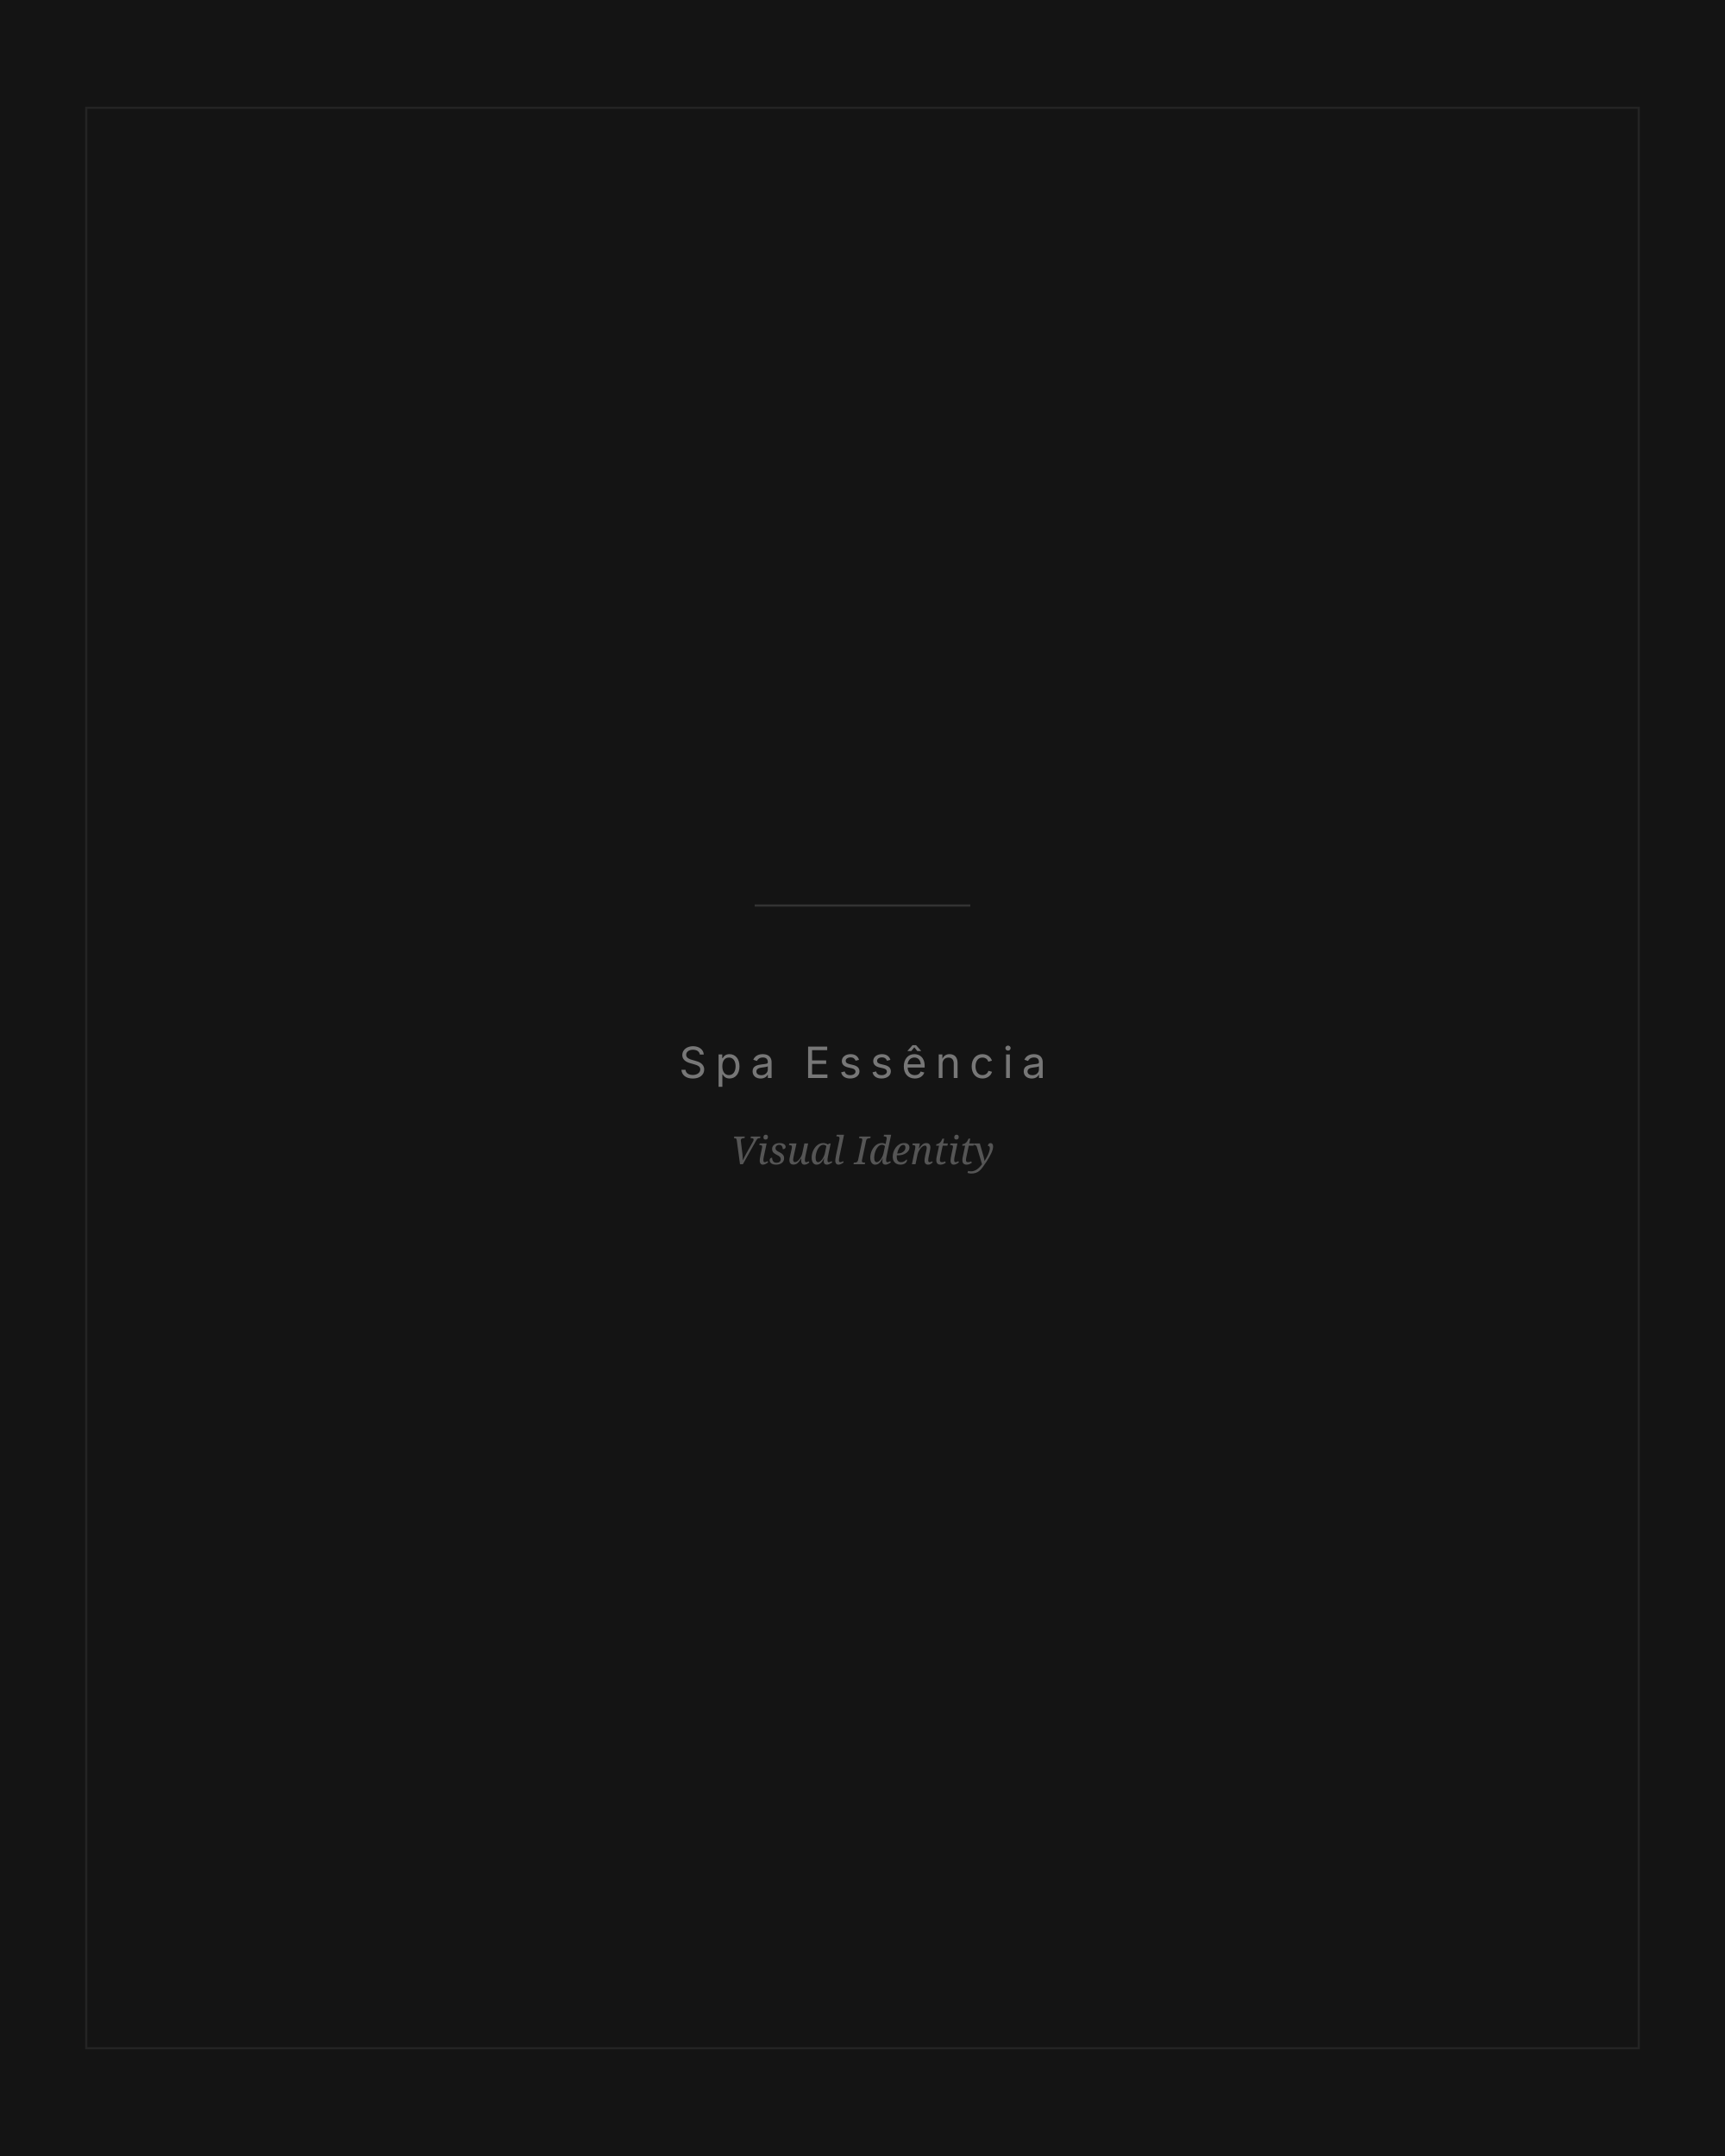
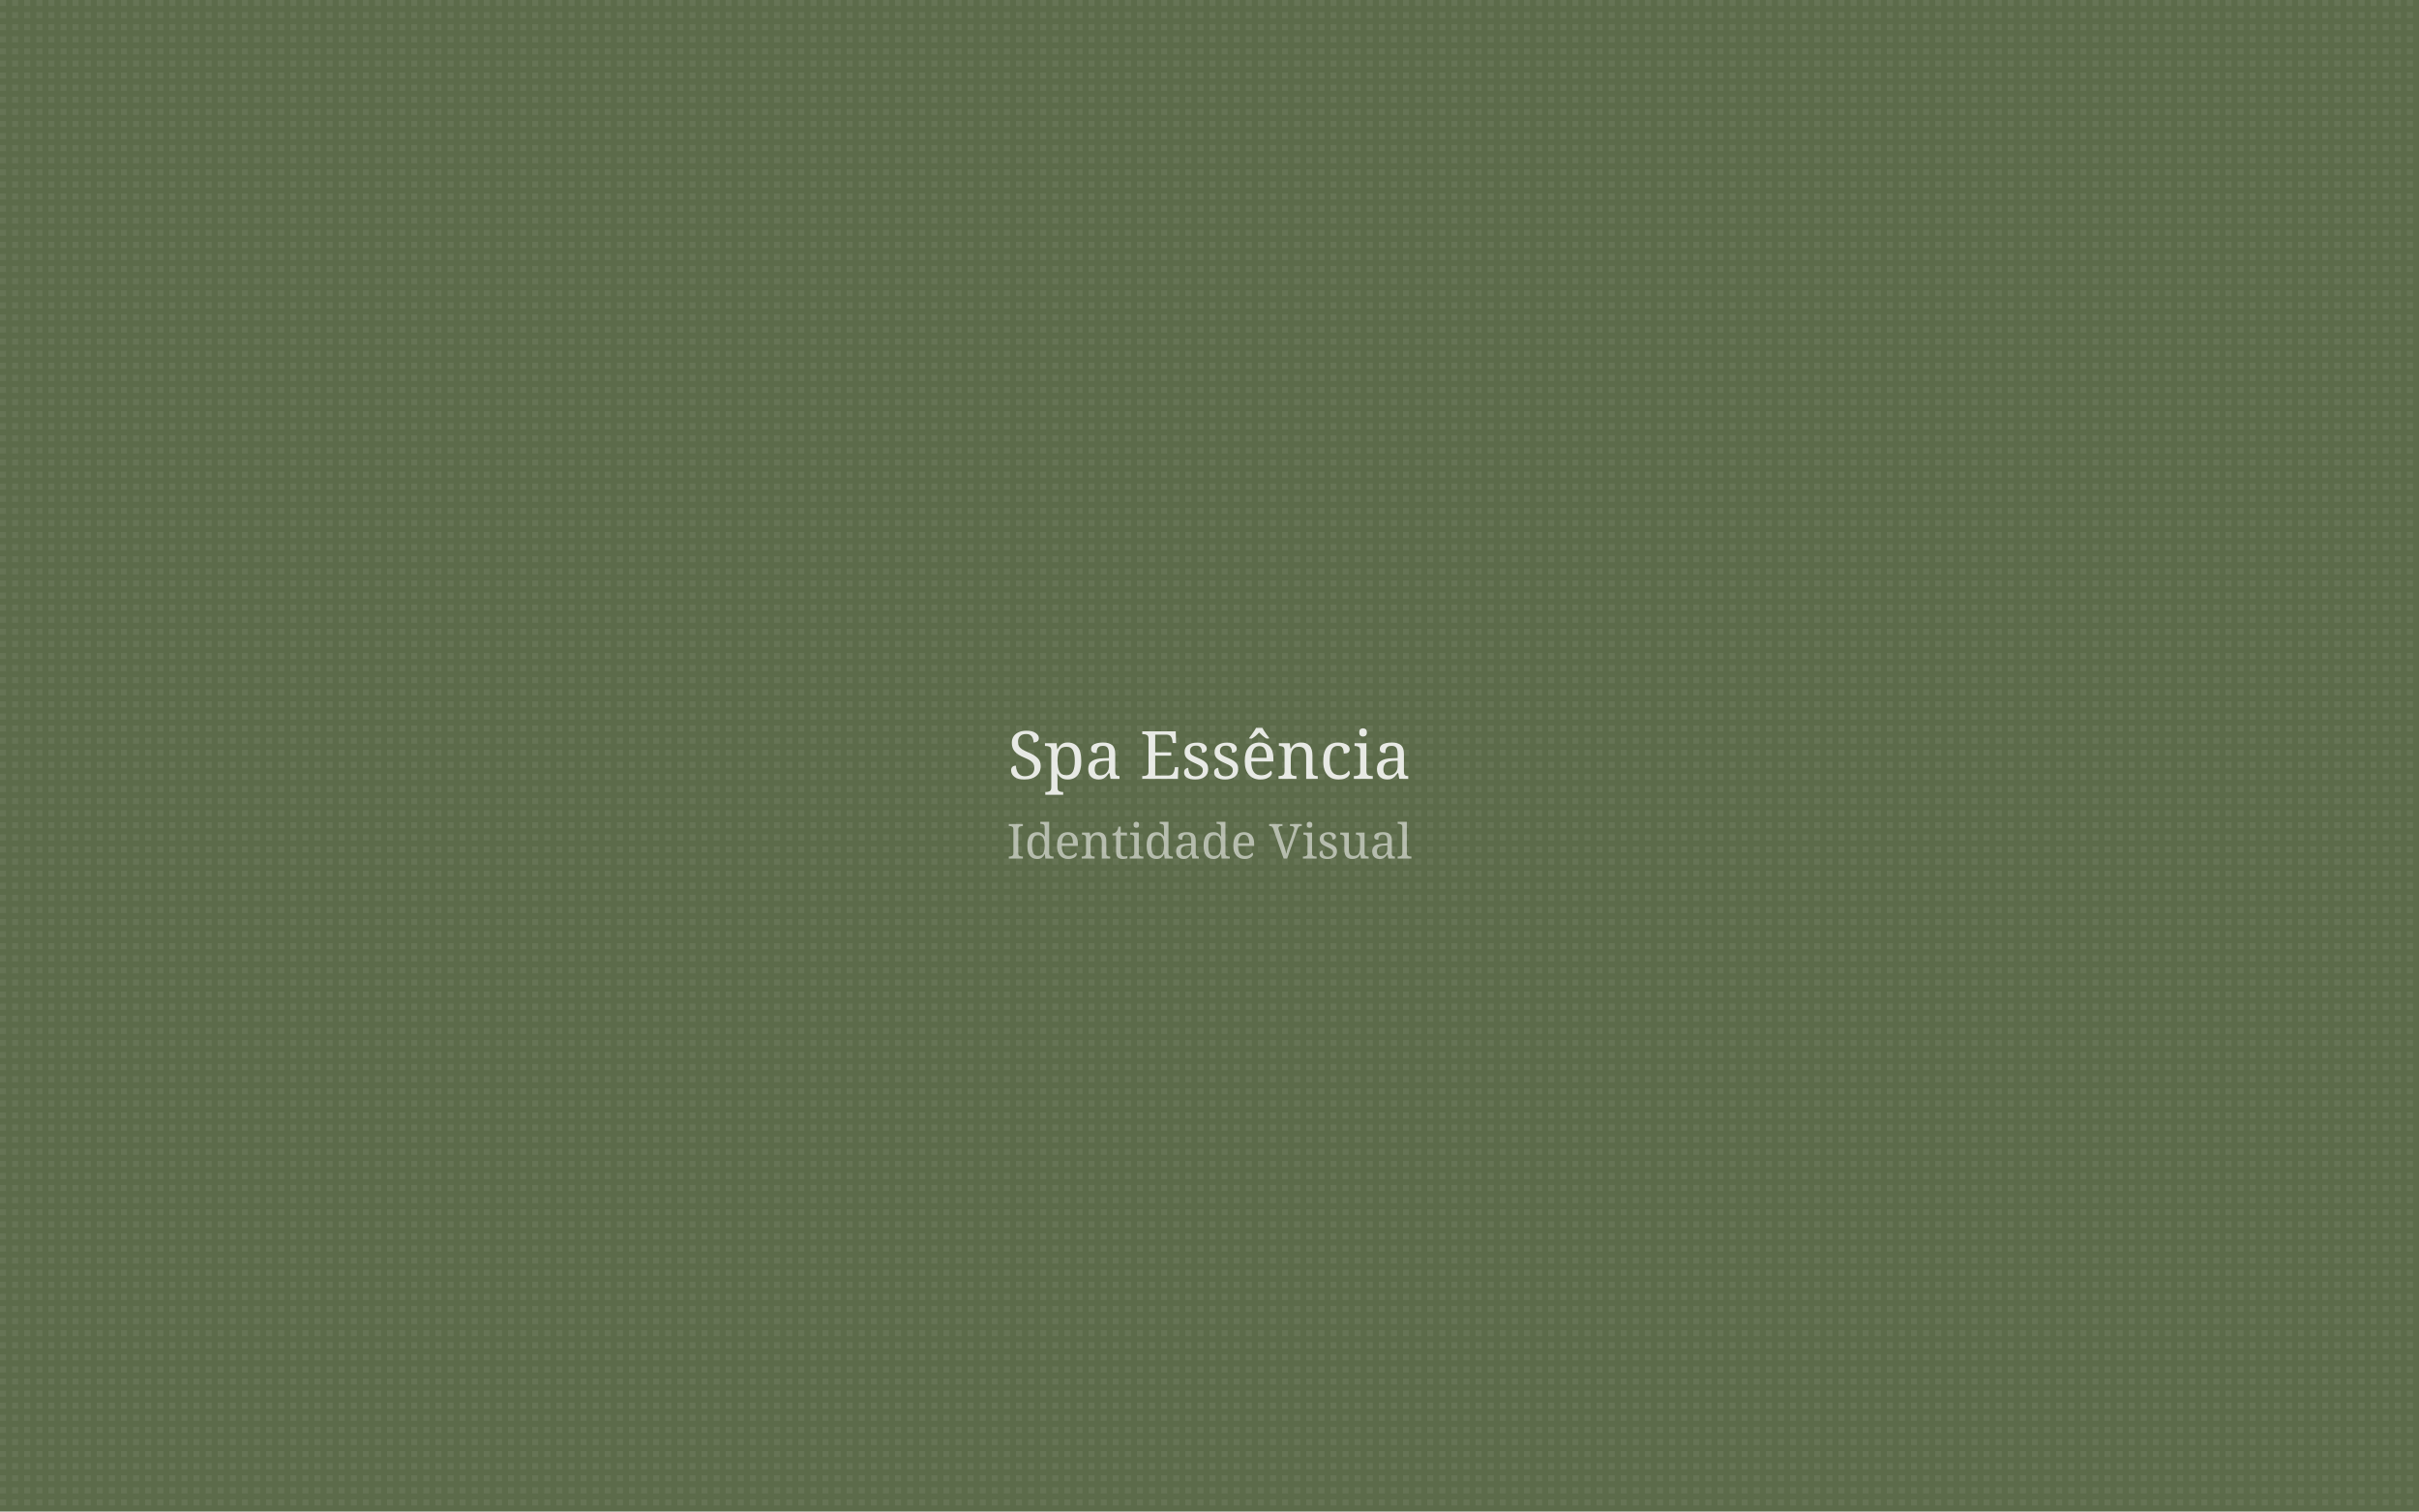
- <svg xmlns="http://www.w3.org/2000/svg" viewBox="0 0 800 1000" width="100%" height="100%">
-   <rect width="100%" height="100%" fill="#141414" />
-   <rect x="5%" y="5%" width="90%" height="90%" fill="none" stroke="#242424" stroke-width="1" />
-   <path d="M 350 420 L 450 420" stroke="#333" stroke-width="1" />
-   <text x="50%" y="50%" font-family="Inter, sans-serif" font-size="20" fill="#777" text-anchor="middle" letter-spacing="4" text-transform="uppercase">Spa Essência</text>
-   <text x="50%" y="54%" font-family="Cormorant Garamond, serif" font-size="18" fill="#555" text-anchor="middle" font-style="italic">Visual Identity</text>
+ <svg xmlns="http://www.w3.org/2000/svg" width="800" height="500" viewBox="0 0 800 500">
+   <rect width="800" height="500" fill="#5C6B4A" />
+   <rect width="800" height="500" fill="url(#grain)" opacity="0.06" />
+   <defs>
+     <pattern id="grain" x="0" y="0" width="4" height="4" patternUnits="userSpaceOnUse">
+       <rect width="2" height="2" fill="white" />
+     </pattern>
+   </defs>
+   <text x="400" y="250" font-family="Georgia, serif" font-size="22" fill="rgba(255,255,255,0.85)" text-anchor="middle" dominant-baseline="middle">Spa Essência</text>
+   <text x="400" y="284" font-family="serif" font-size="16" fill="rgba(255,255,255,0.55)" text-anchor="middle">Identidade Visual</text>
</svg>
